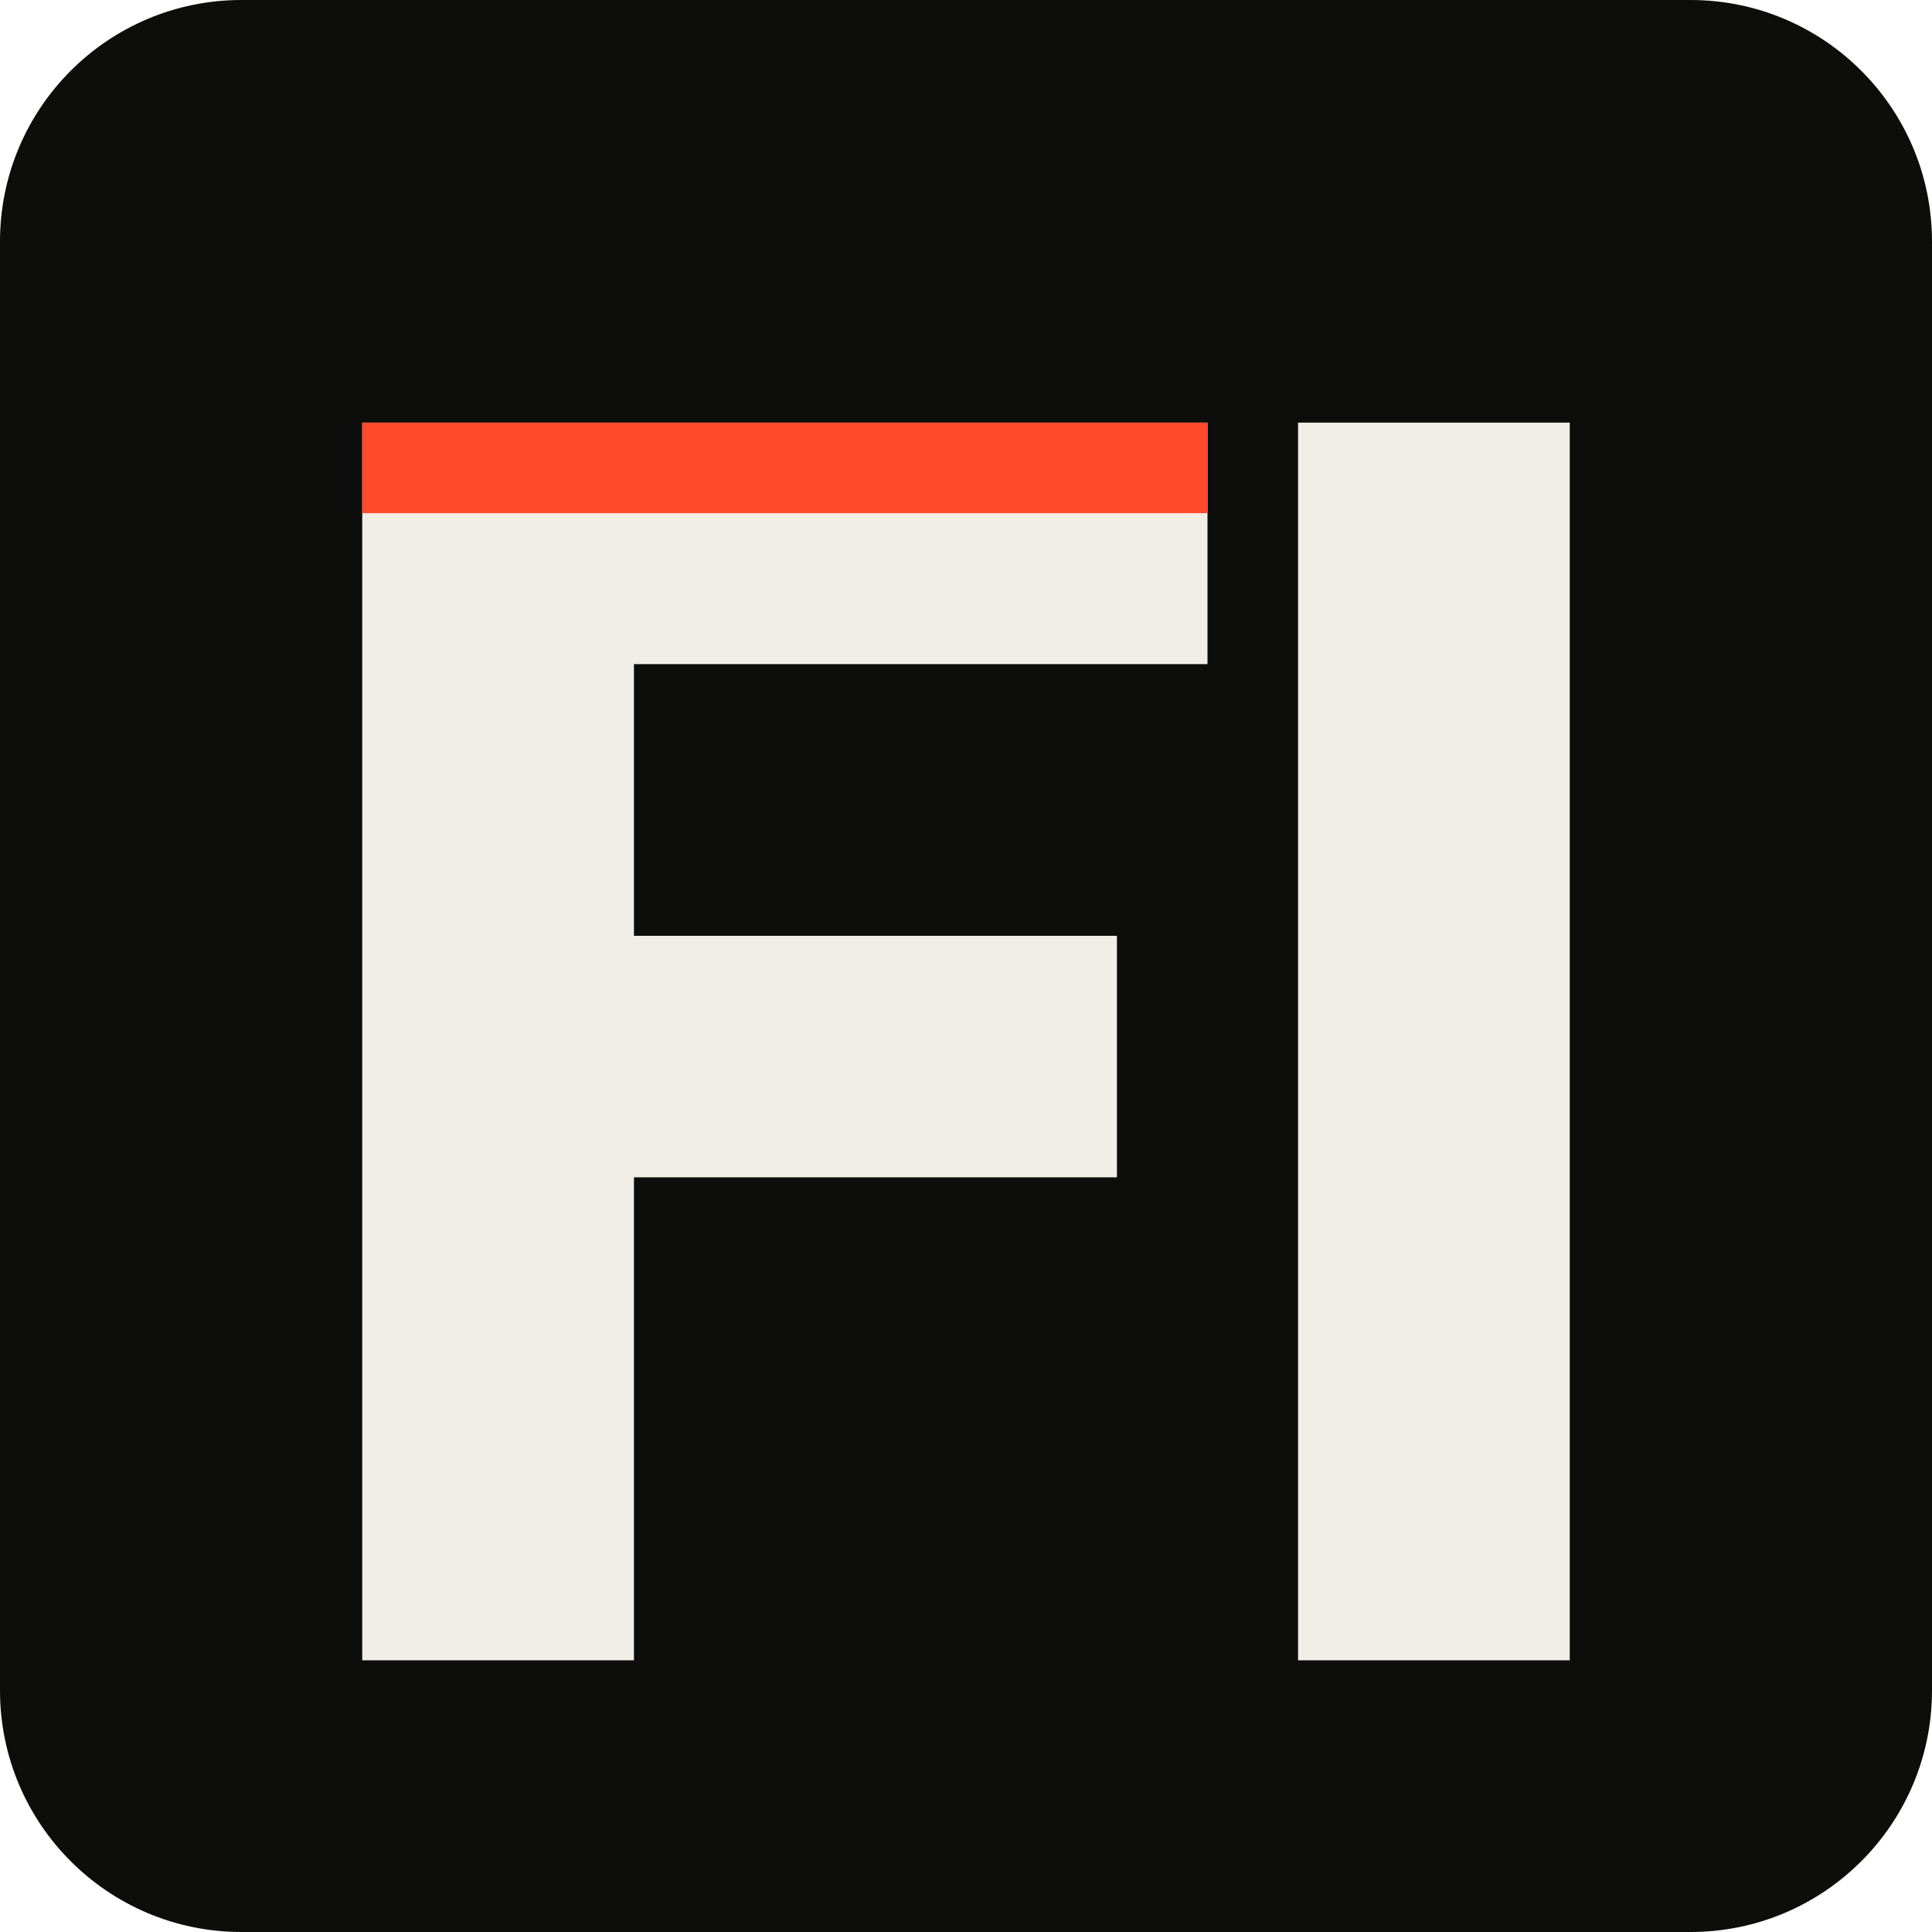
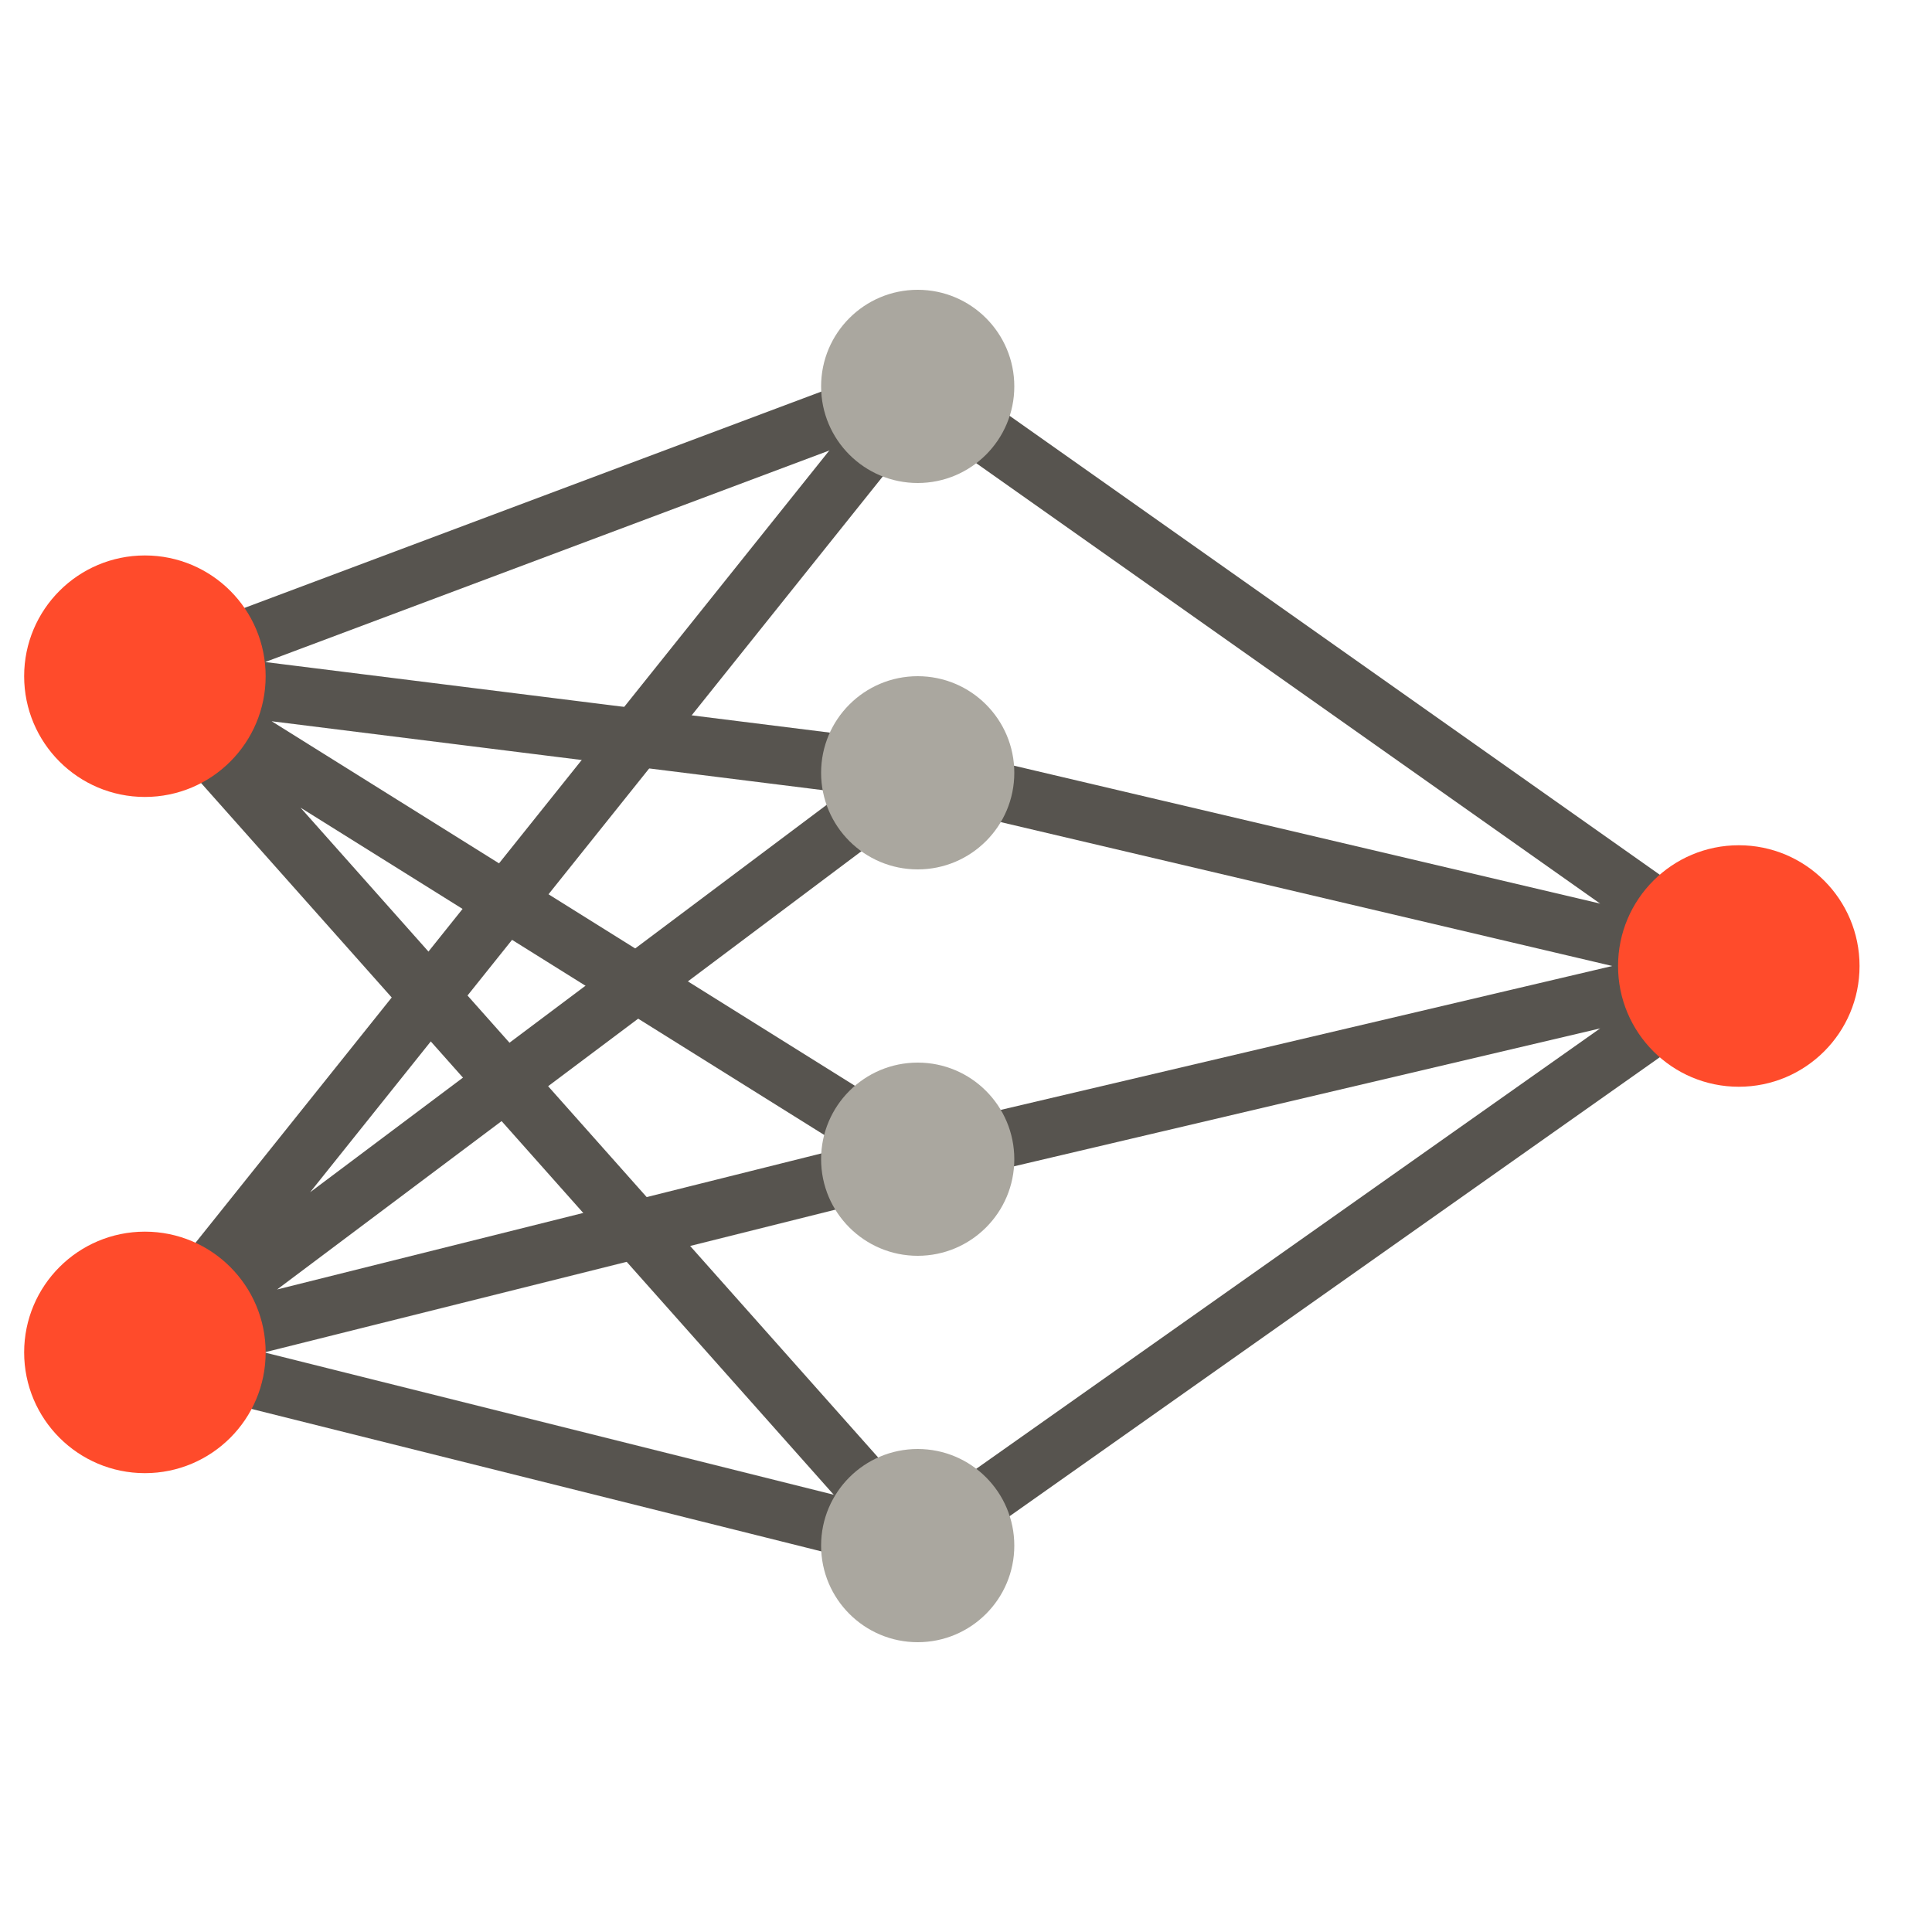
- <svg xmlns="http://www.w3.org/2000/svg" viewBox="0 0 64 64">
-   <rect width="64" height="64" rx="8" fill="#0d0d0c" />
-   <path d="M12 14h28v8H21v9h16v8H21v16h-9V14Zm31 0h9v41h-9V14Z" fill="#f1eee7" />
-   <path d="M12 14h28v3H12z" fill="#ff4b2b" />
+ <svg xmlns="http://www.w3.org/2000/svg" viewBox="0 0 40 40">
+   <g transform="translate(0 5)">
+     <g fill="none" stroke="#57544f" stroke-linecap="round" stroke-width="1.2">
+       <path d="M3 9 19 3M3 9l16 2M3 9l16 10M3 9l16 18" />
+       <path d="m3 23 16-20M3 23l16-12M3 23l16-4M3 23l16 4" />
+       <path d="m19 3 17 12m-17-4 17 4m-17 4 17-4m-17 12 17-12" />
+     </g>
+     <g fill="#aaa79f">
+       <circle cx="19" cy="3" r="2" />
+       <circle cx="19" cy="11" r="2" />
+       <circle cx="19" cy="19" r="2" />
+       <circle cx="19" cy="27" r="2" />
+     </g>
+     <g fill="#ff4b2b">
+       <circle cx="3" cy="9" r="2.5" />
+       <circle cx="3" cy="23" r="2.5" />
+       <circle cx="36" cy="15" r="2.5" />
+     </g>
+   </g>
</svg>
